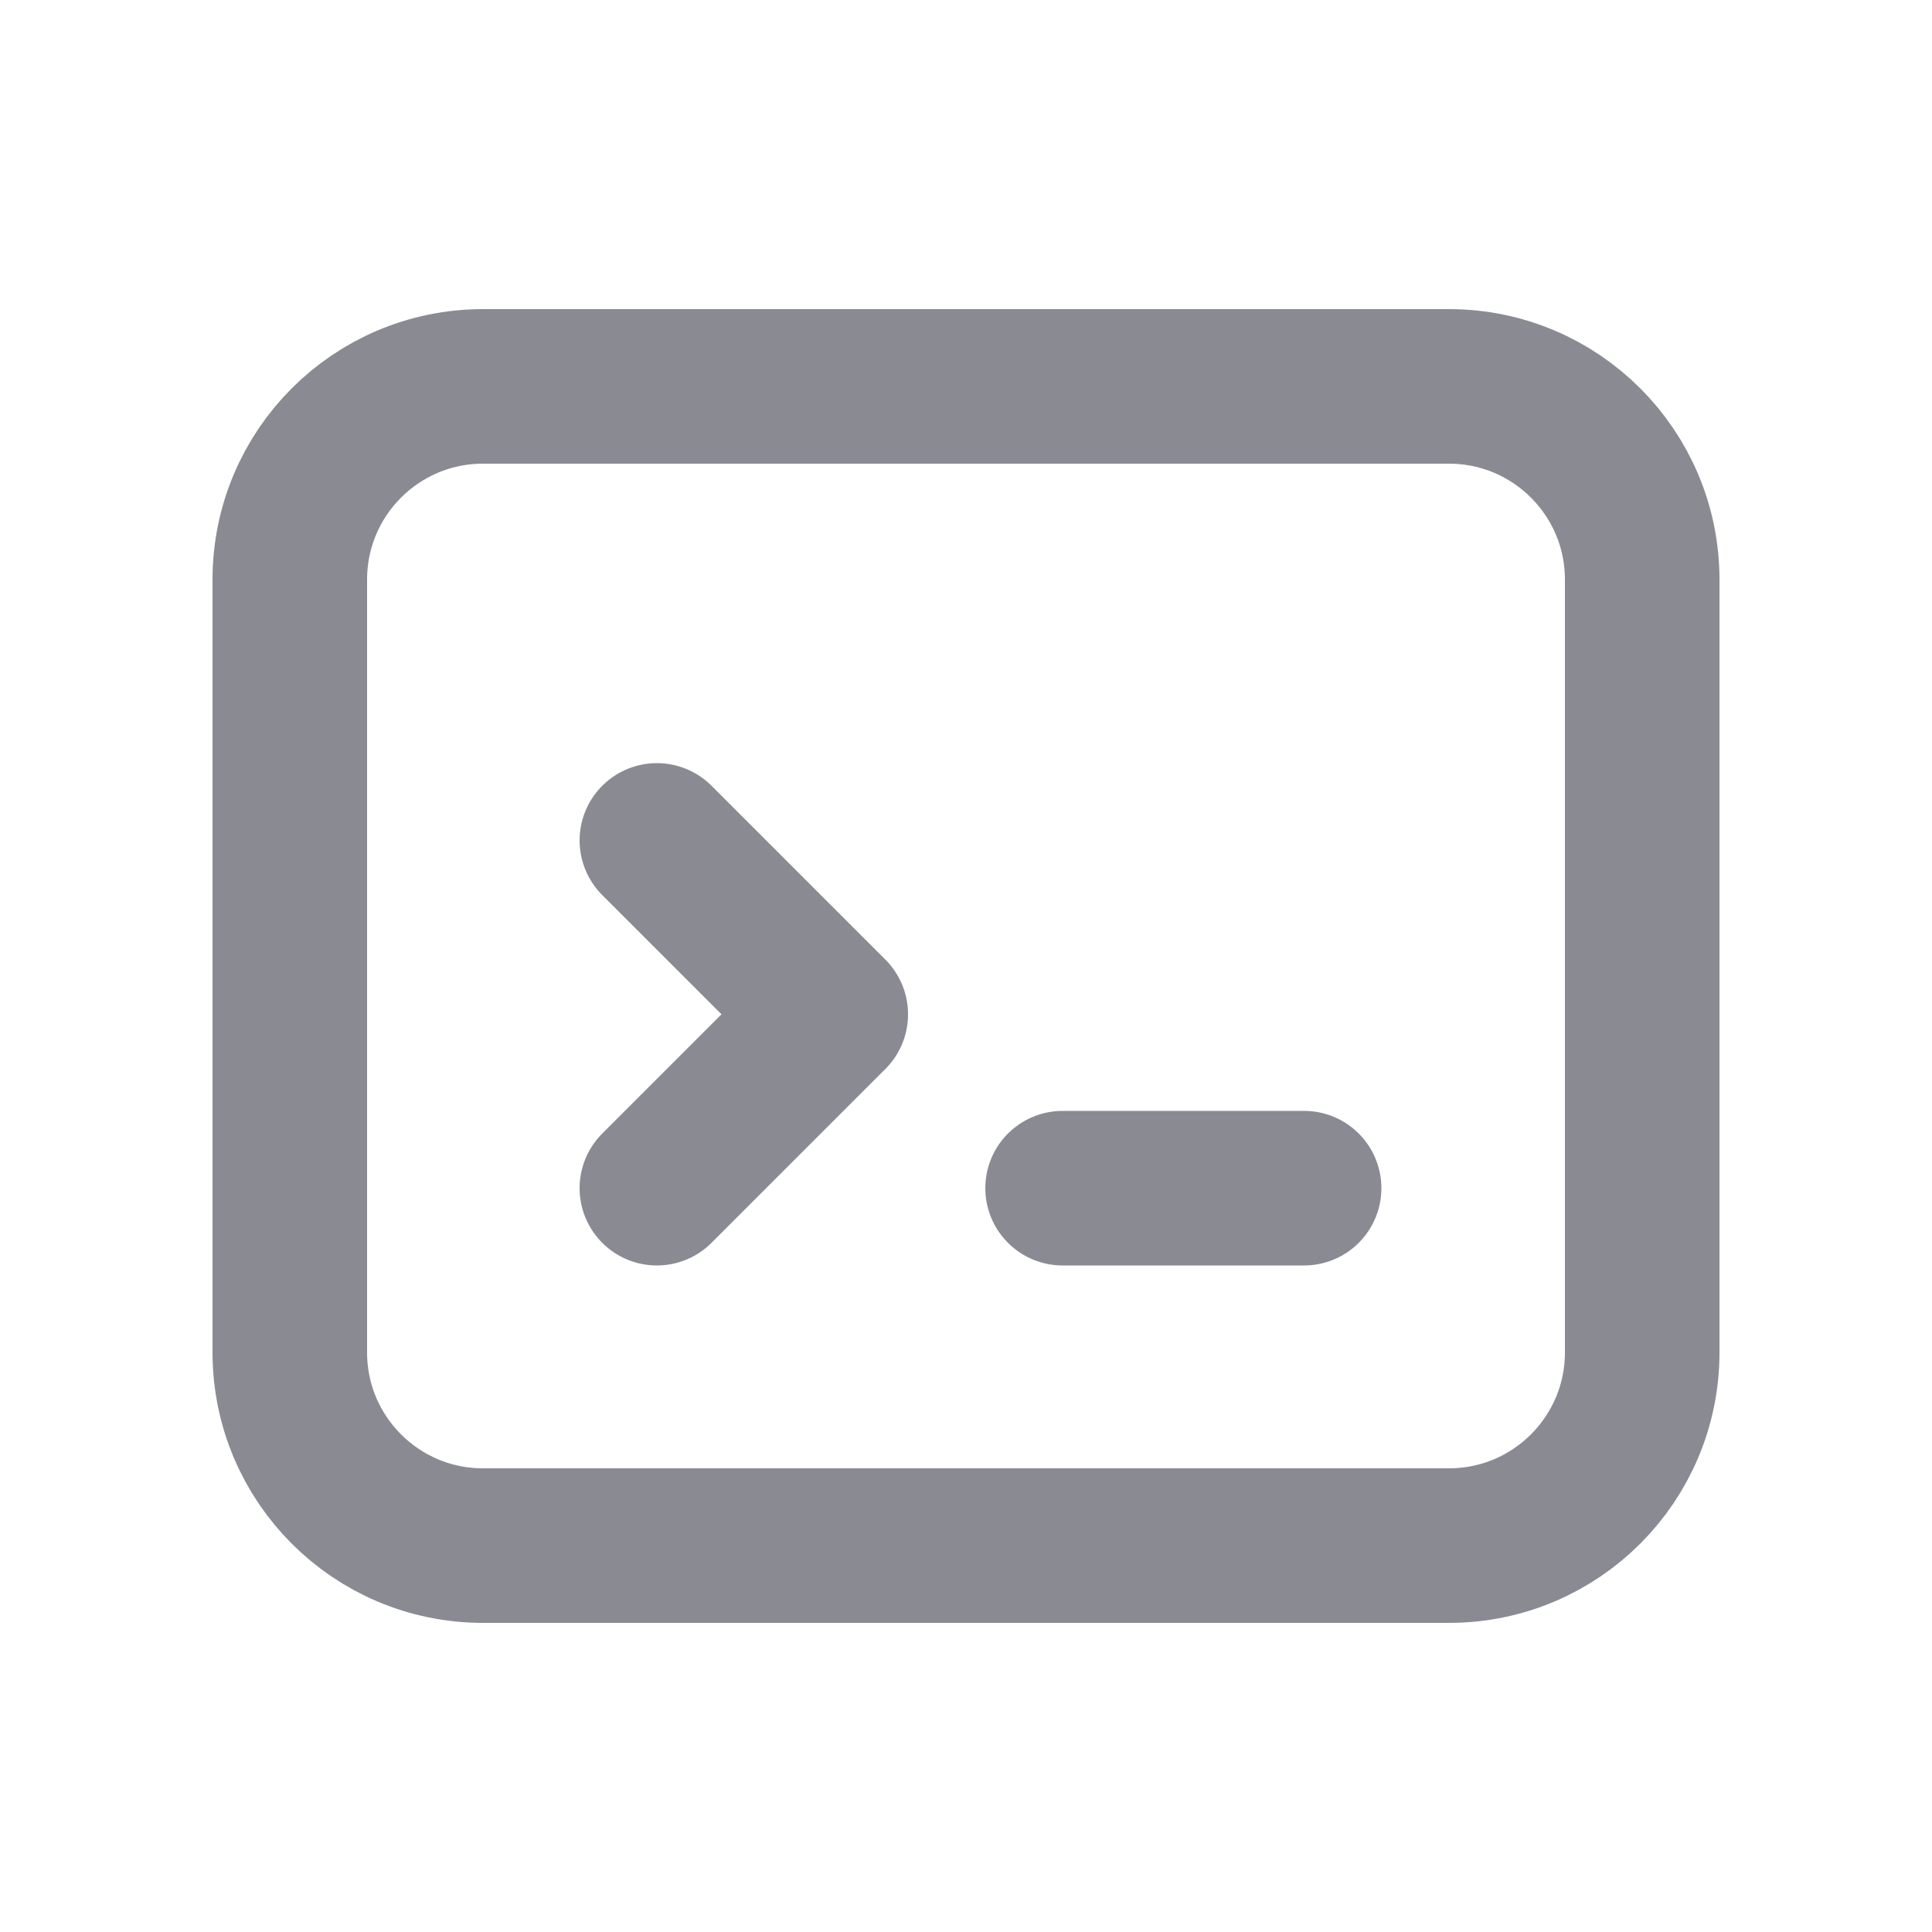
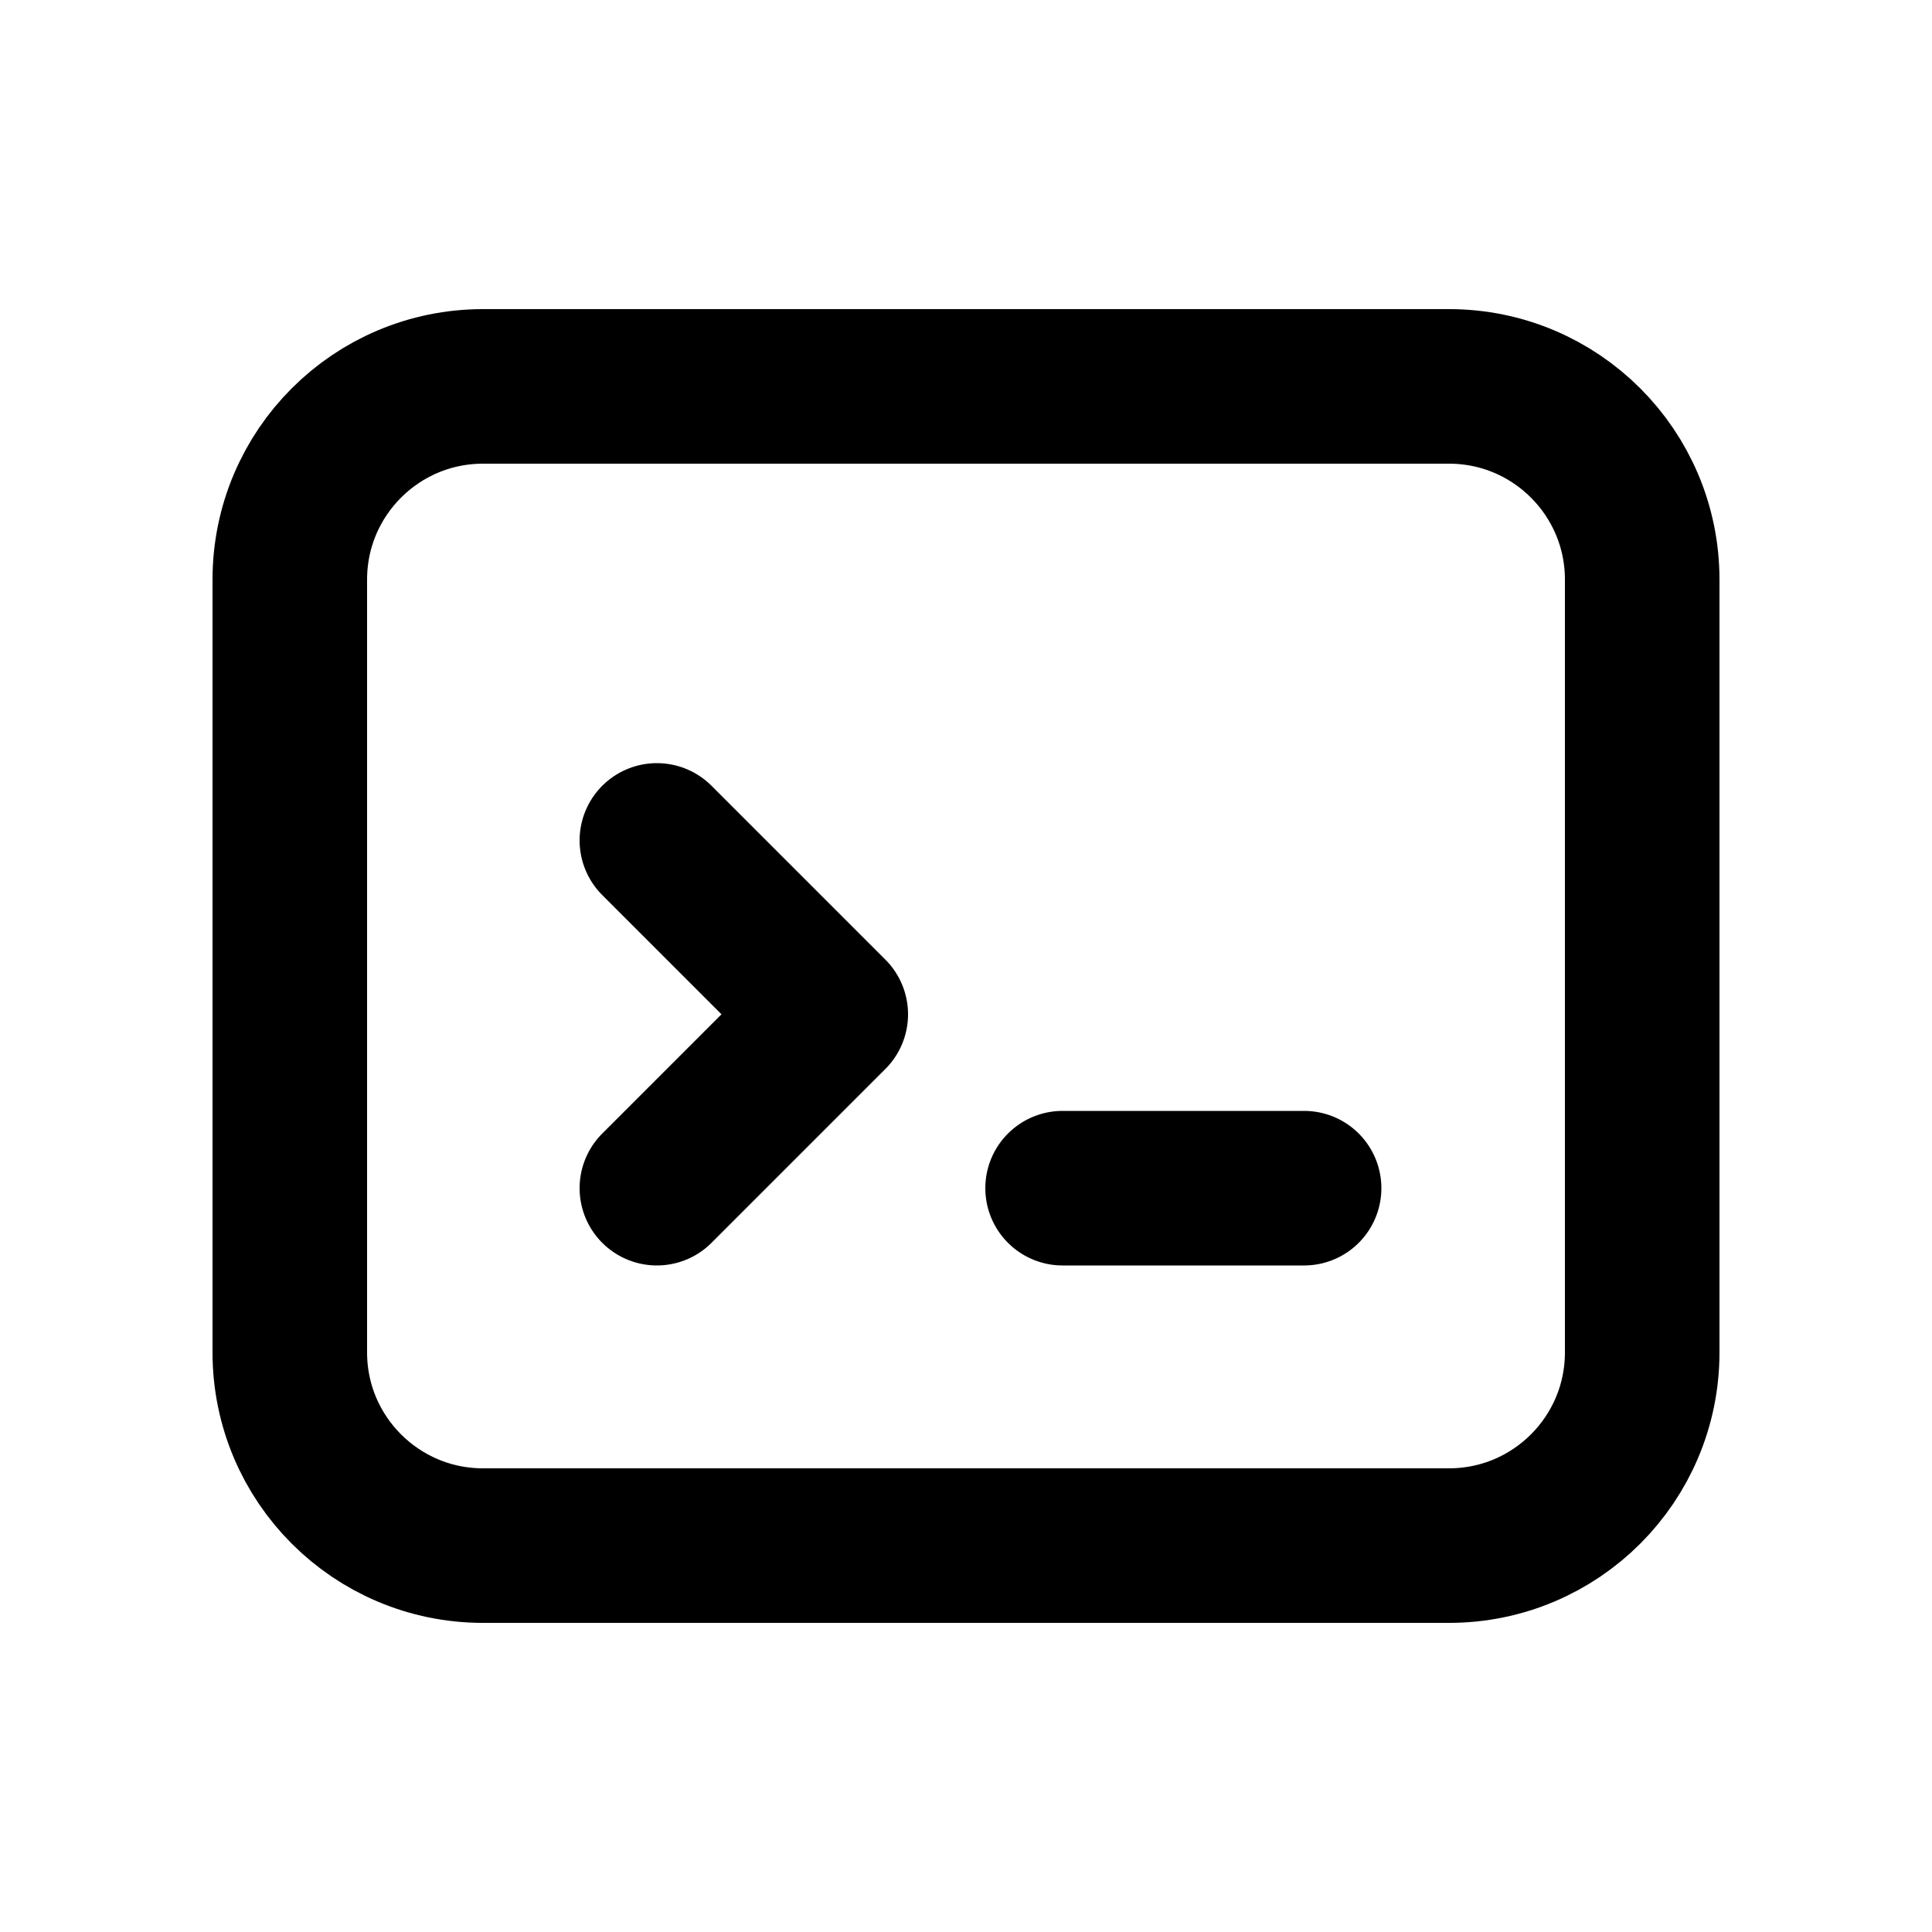
- <svg xmlns="http://www.w3.org/2000/svg" viewBox="0 0 20 20" fill="none" stroke="#8A8A93" stroke-width="1.6" stroke-linecap="round" stroke-linejoin="round" aria-hidden="true">
+ <svg xmlns="http://www.w3.org/2000/svg" viewBox="0 0 20 20" fill="none" stroke="currentColor" stroke-width="1.6" stroke-linecap="round" stroke-linejoin="round" aria-hidden="true">
  <rect x="3" y="4" width="14" height="12" rx="2" />
  <path d="M6.8 8.7l1.8 1.8-1.8 1.8" />
  <path d="M11 12.3h2.5" />
</svg>
